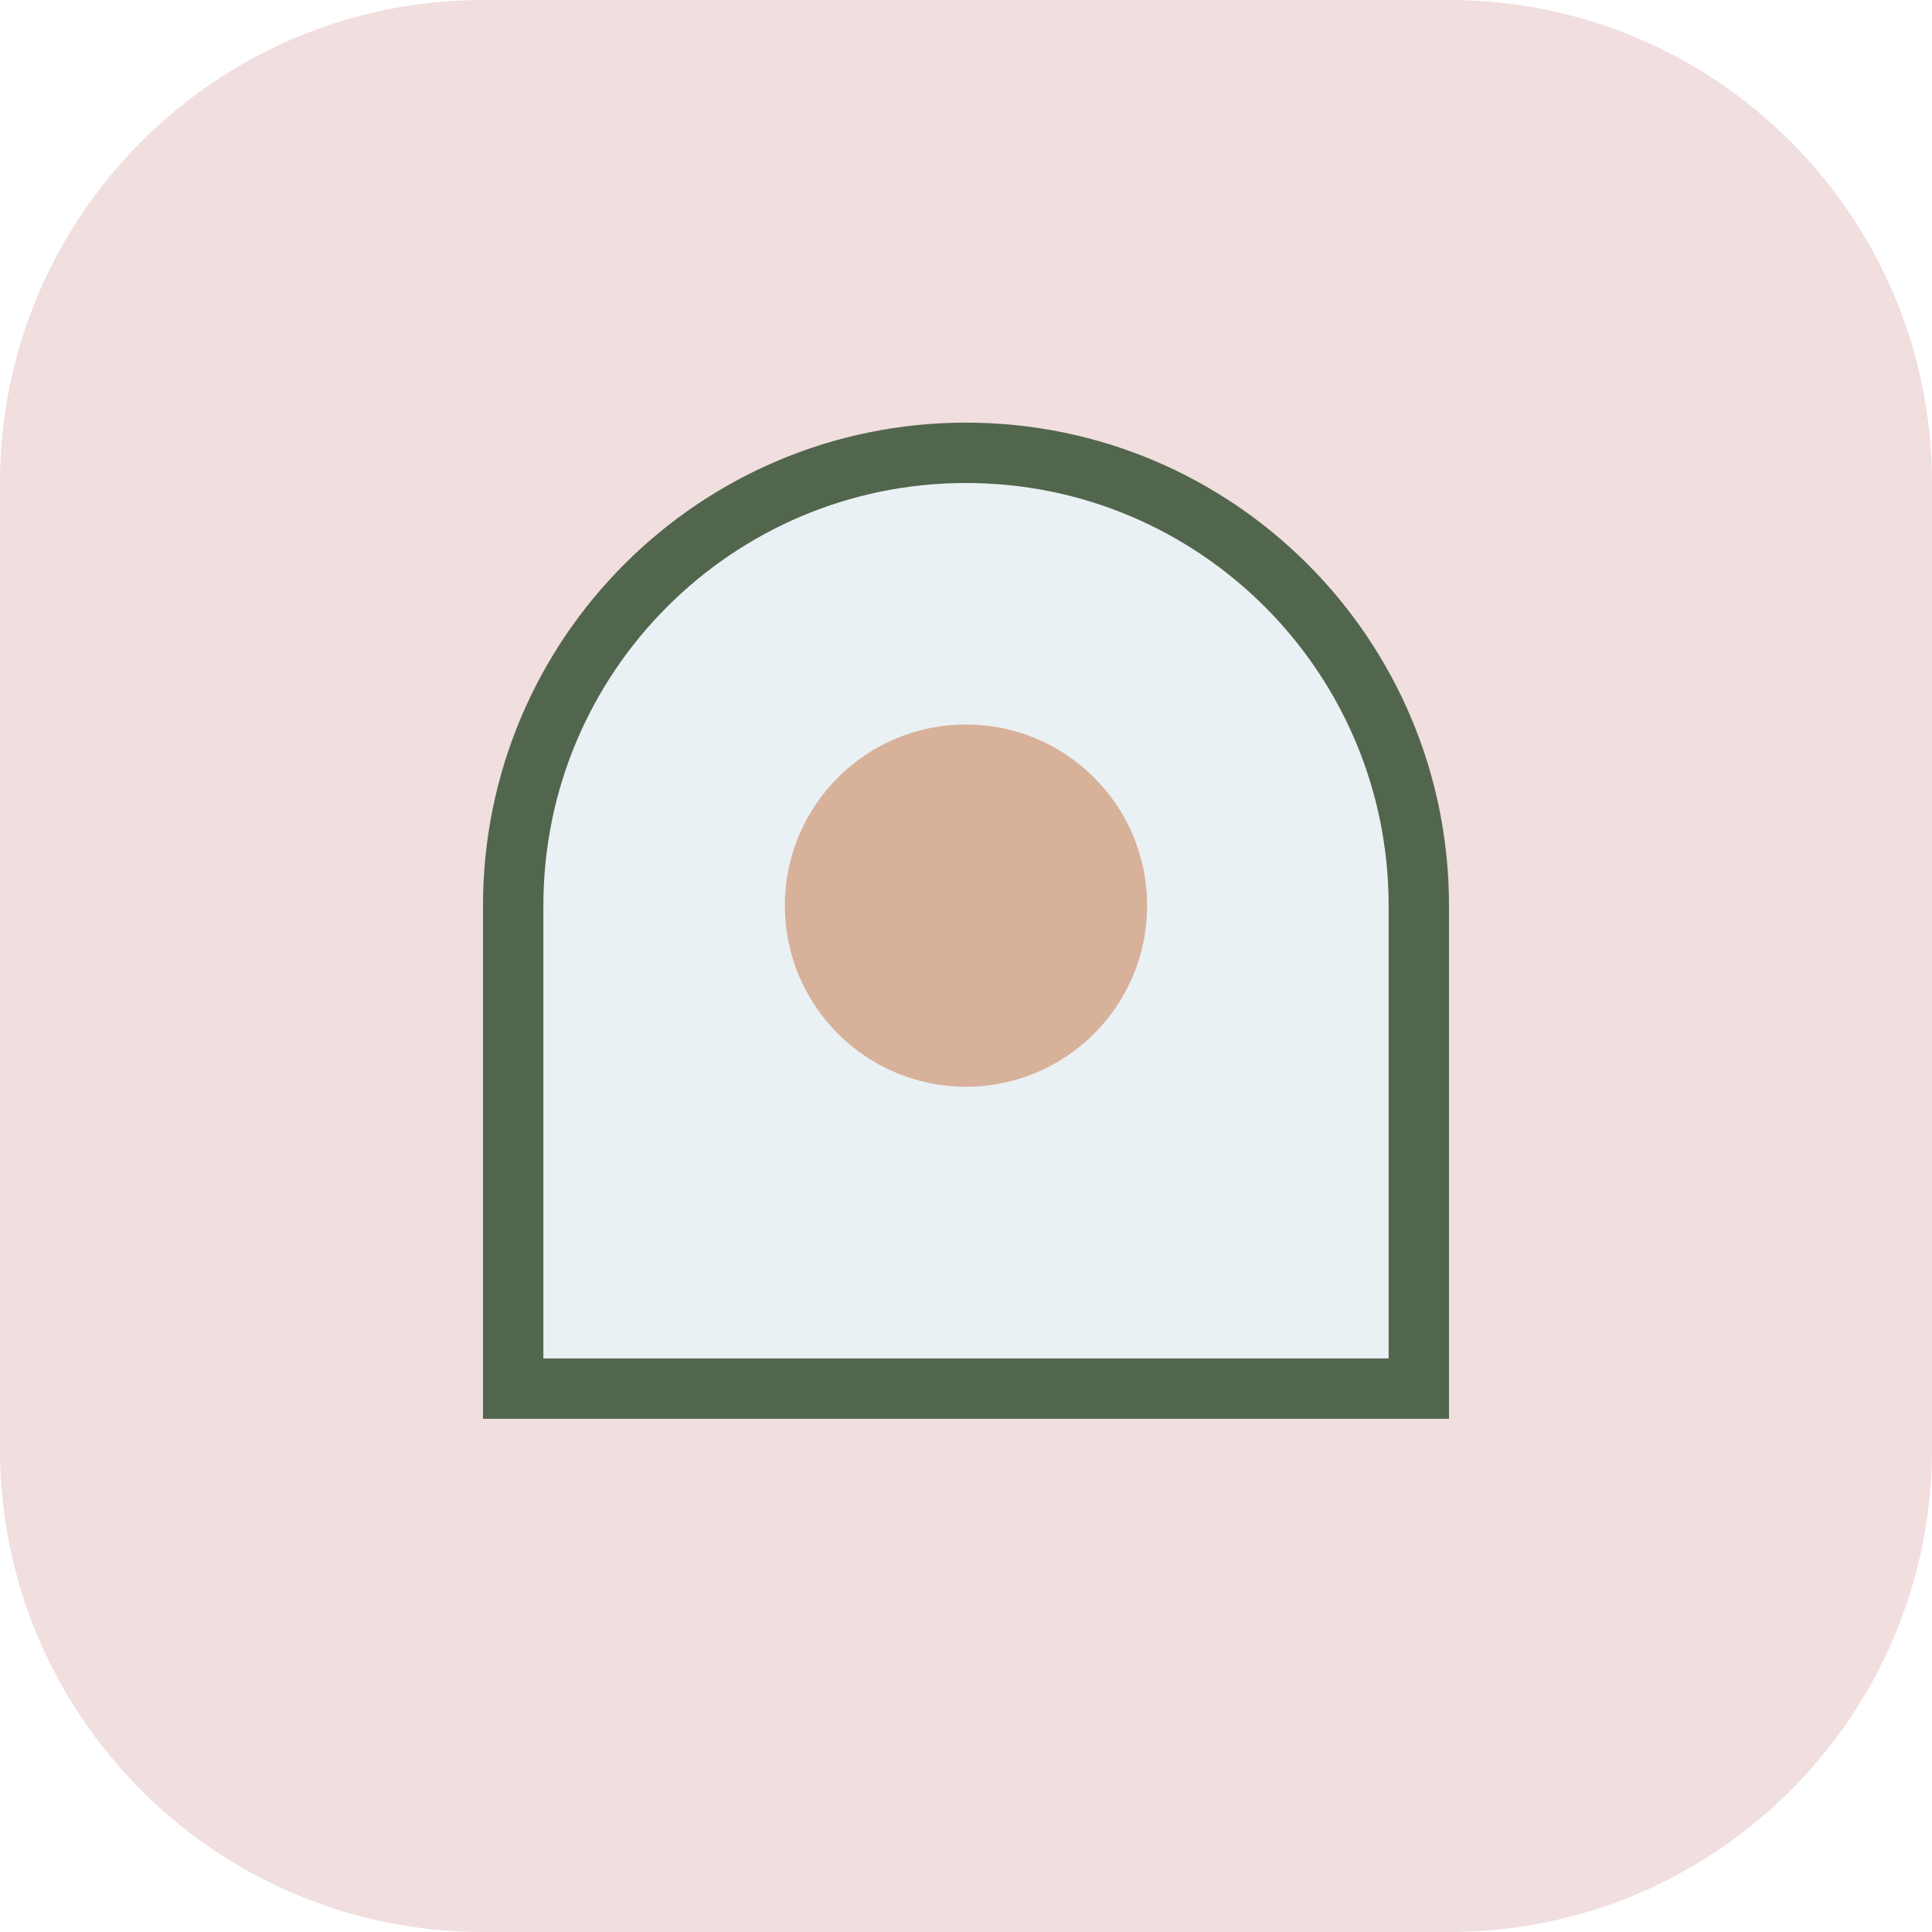
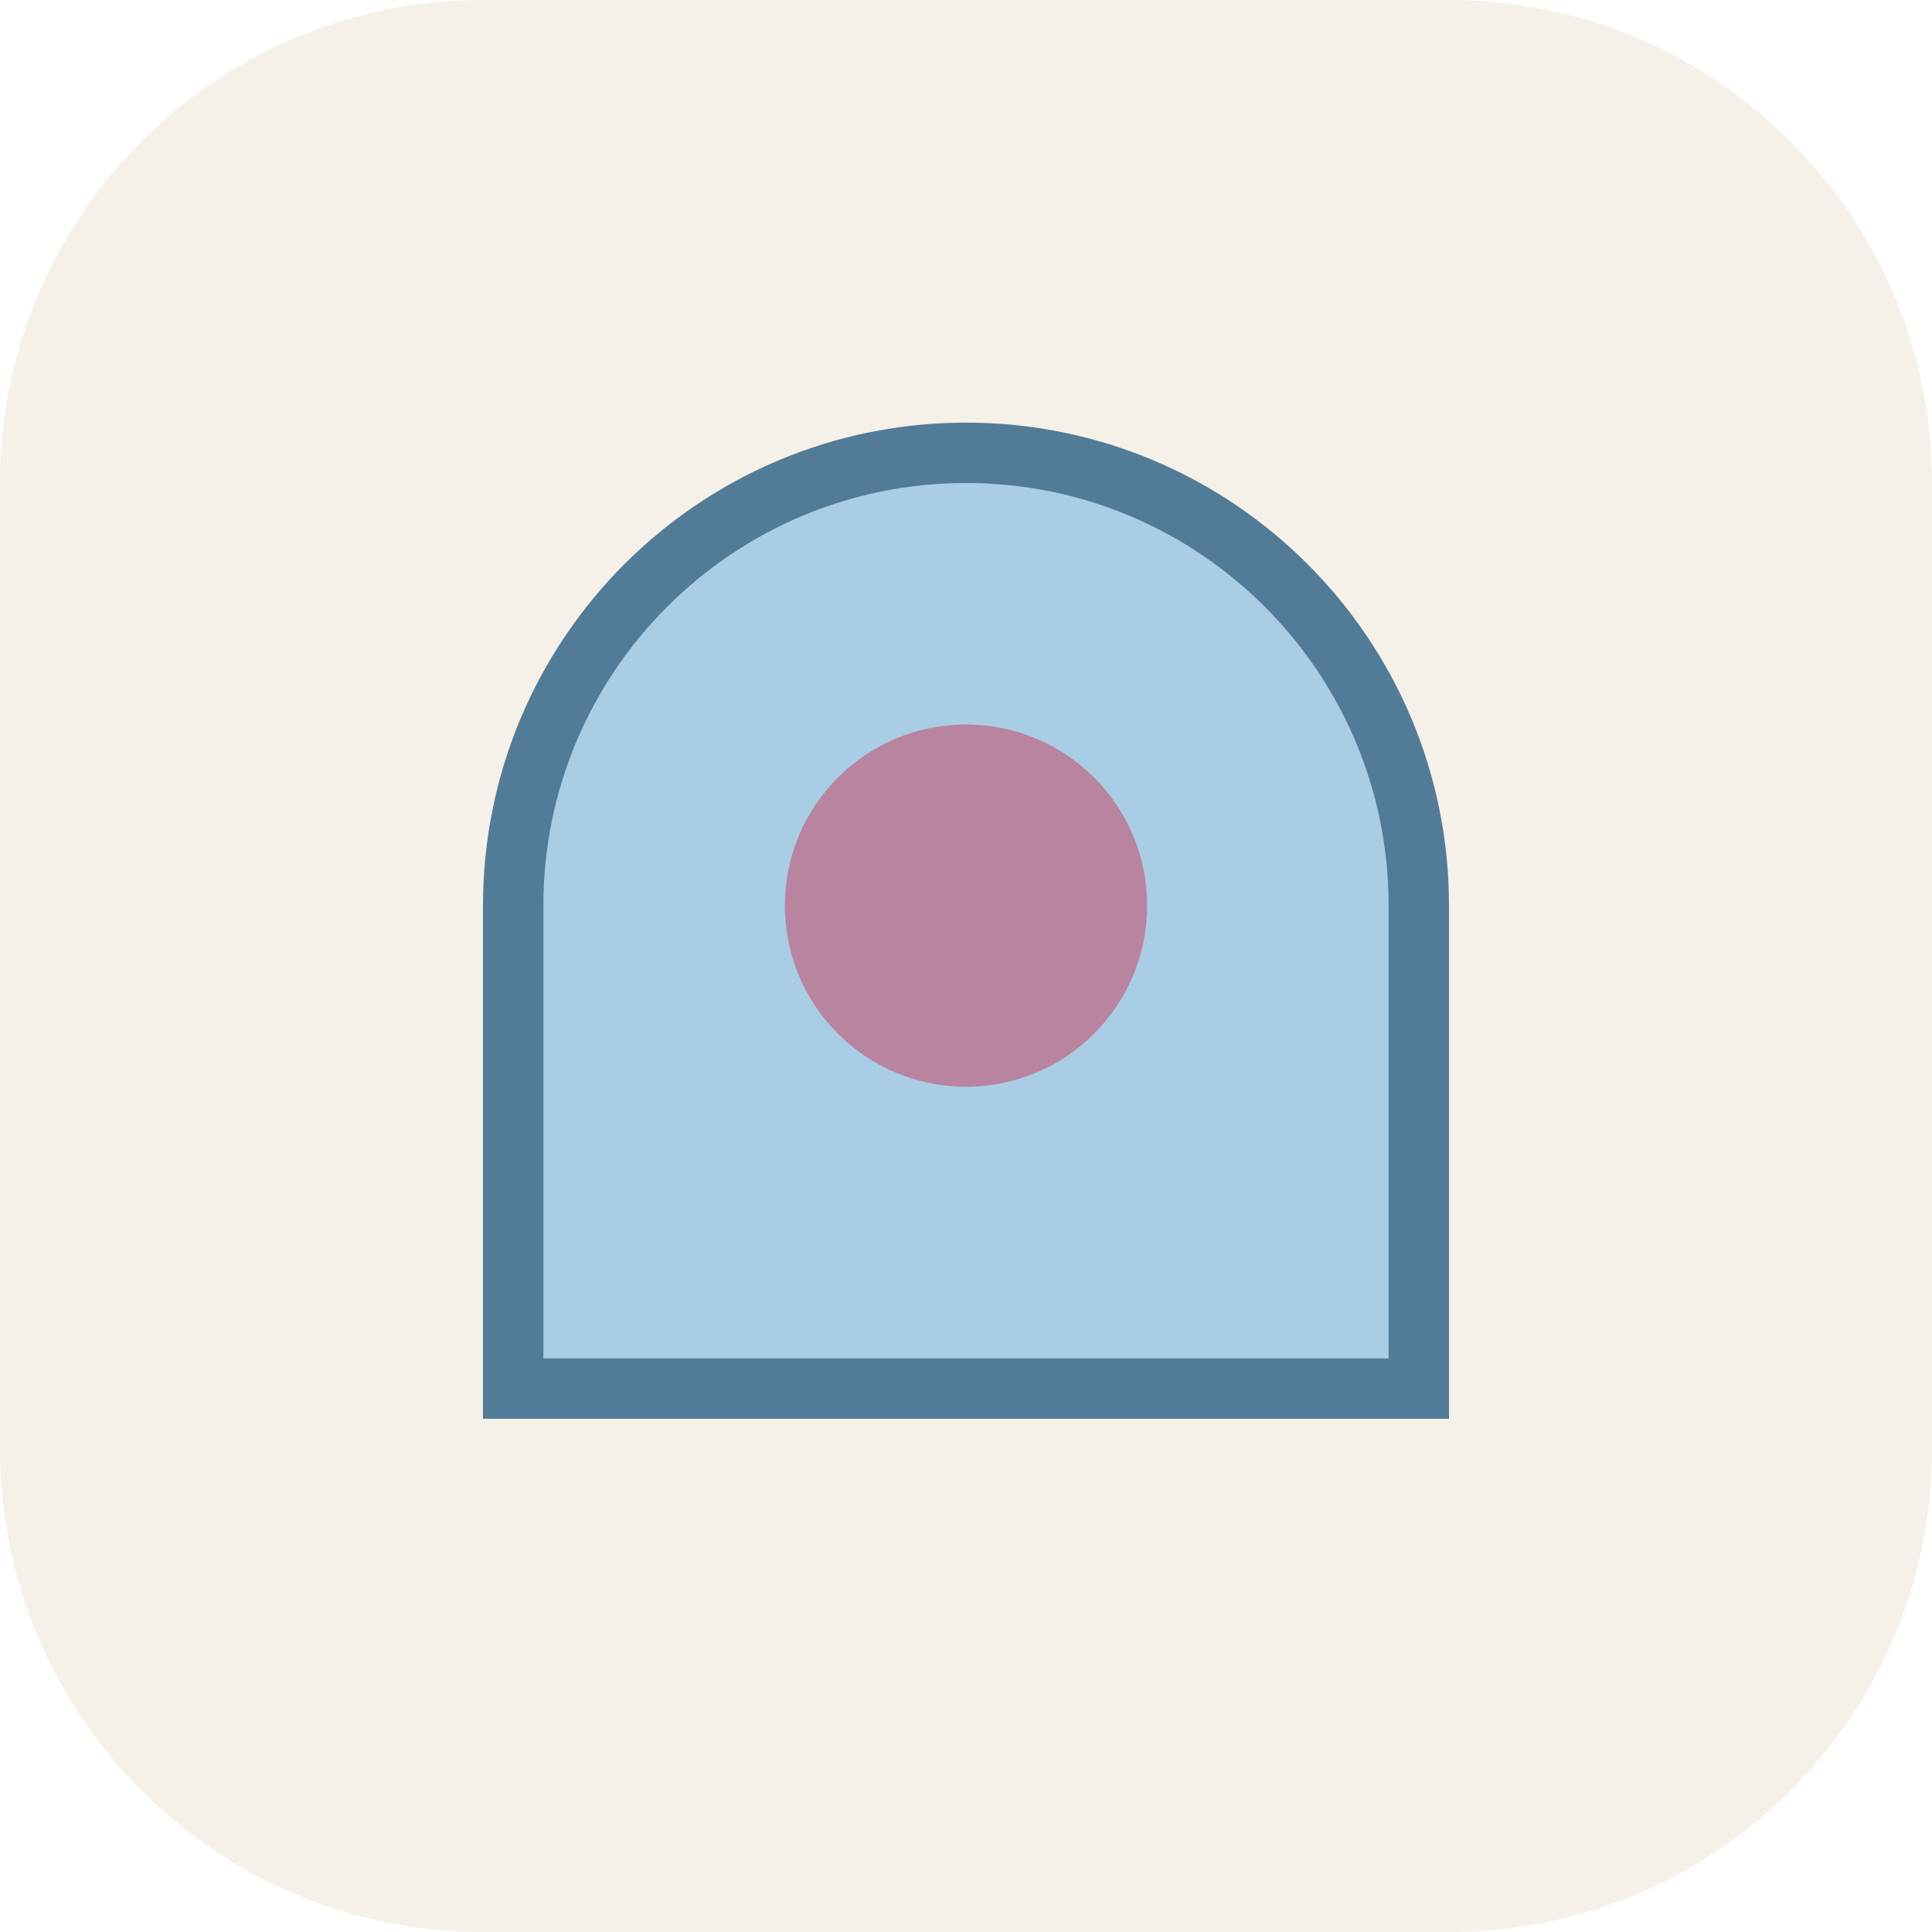
<svg xmlns="http://www.w3.org/2000/svg" viewBox="0 0 64 64">
-   <rect width="64" height="64" rx="16" fill="#f1dedf" />
-   <path d="M17 46V30a15 15 0 0 1 30 0v16Z" fill="#eaf1f4" stroke="#52664e" stroke-width="2" />
-   <circle cx="32" cy="30" r="6" fill="#d7b19a" />
+   <rect width="64" height="64" rx="16" fill="#f5f0e8" />
+   <path d="M17 46V30a15 15 0 0 1 30 0v16Z" fill="#a9cde5" stroke="#527b97" stroke-width="2" />
+   <circle cx="32" cy="30" r="6" fill="#b984a0" />
</svg>
